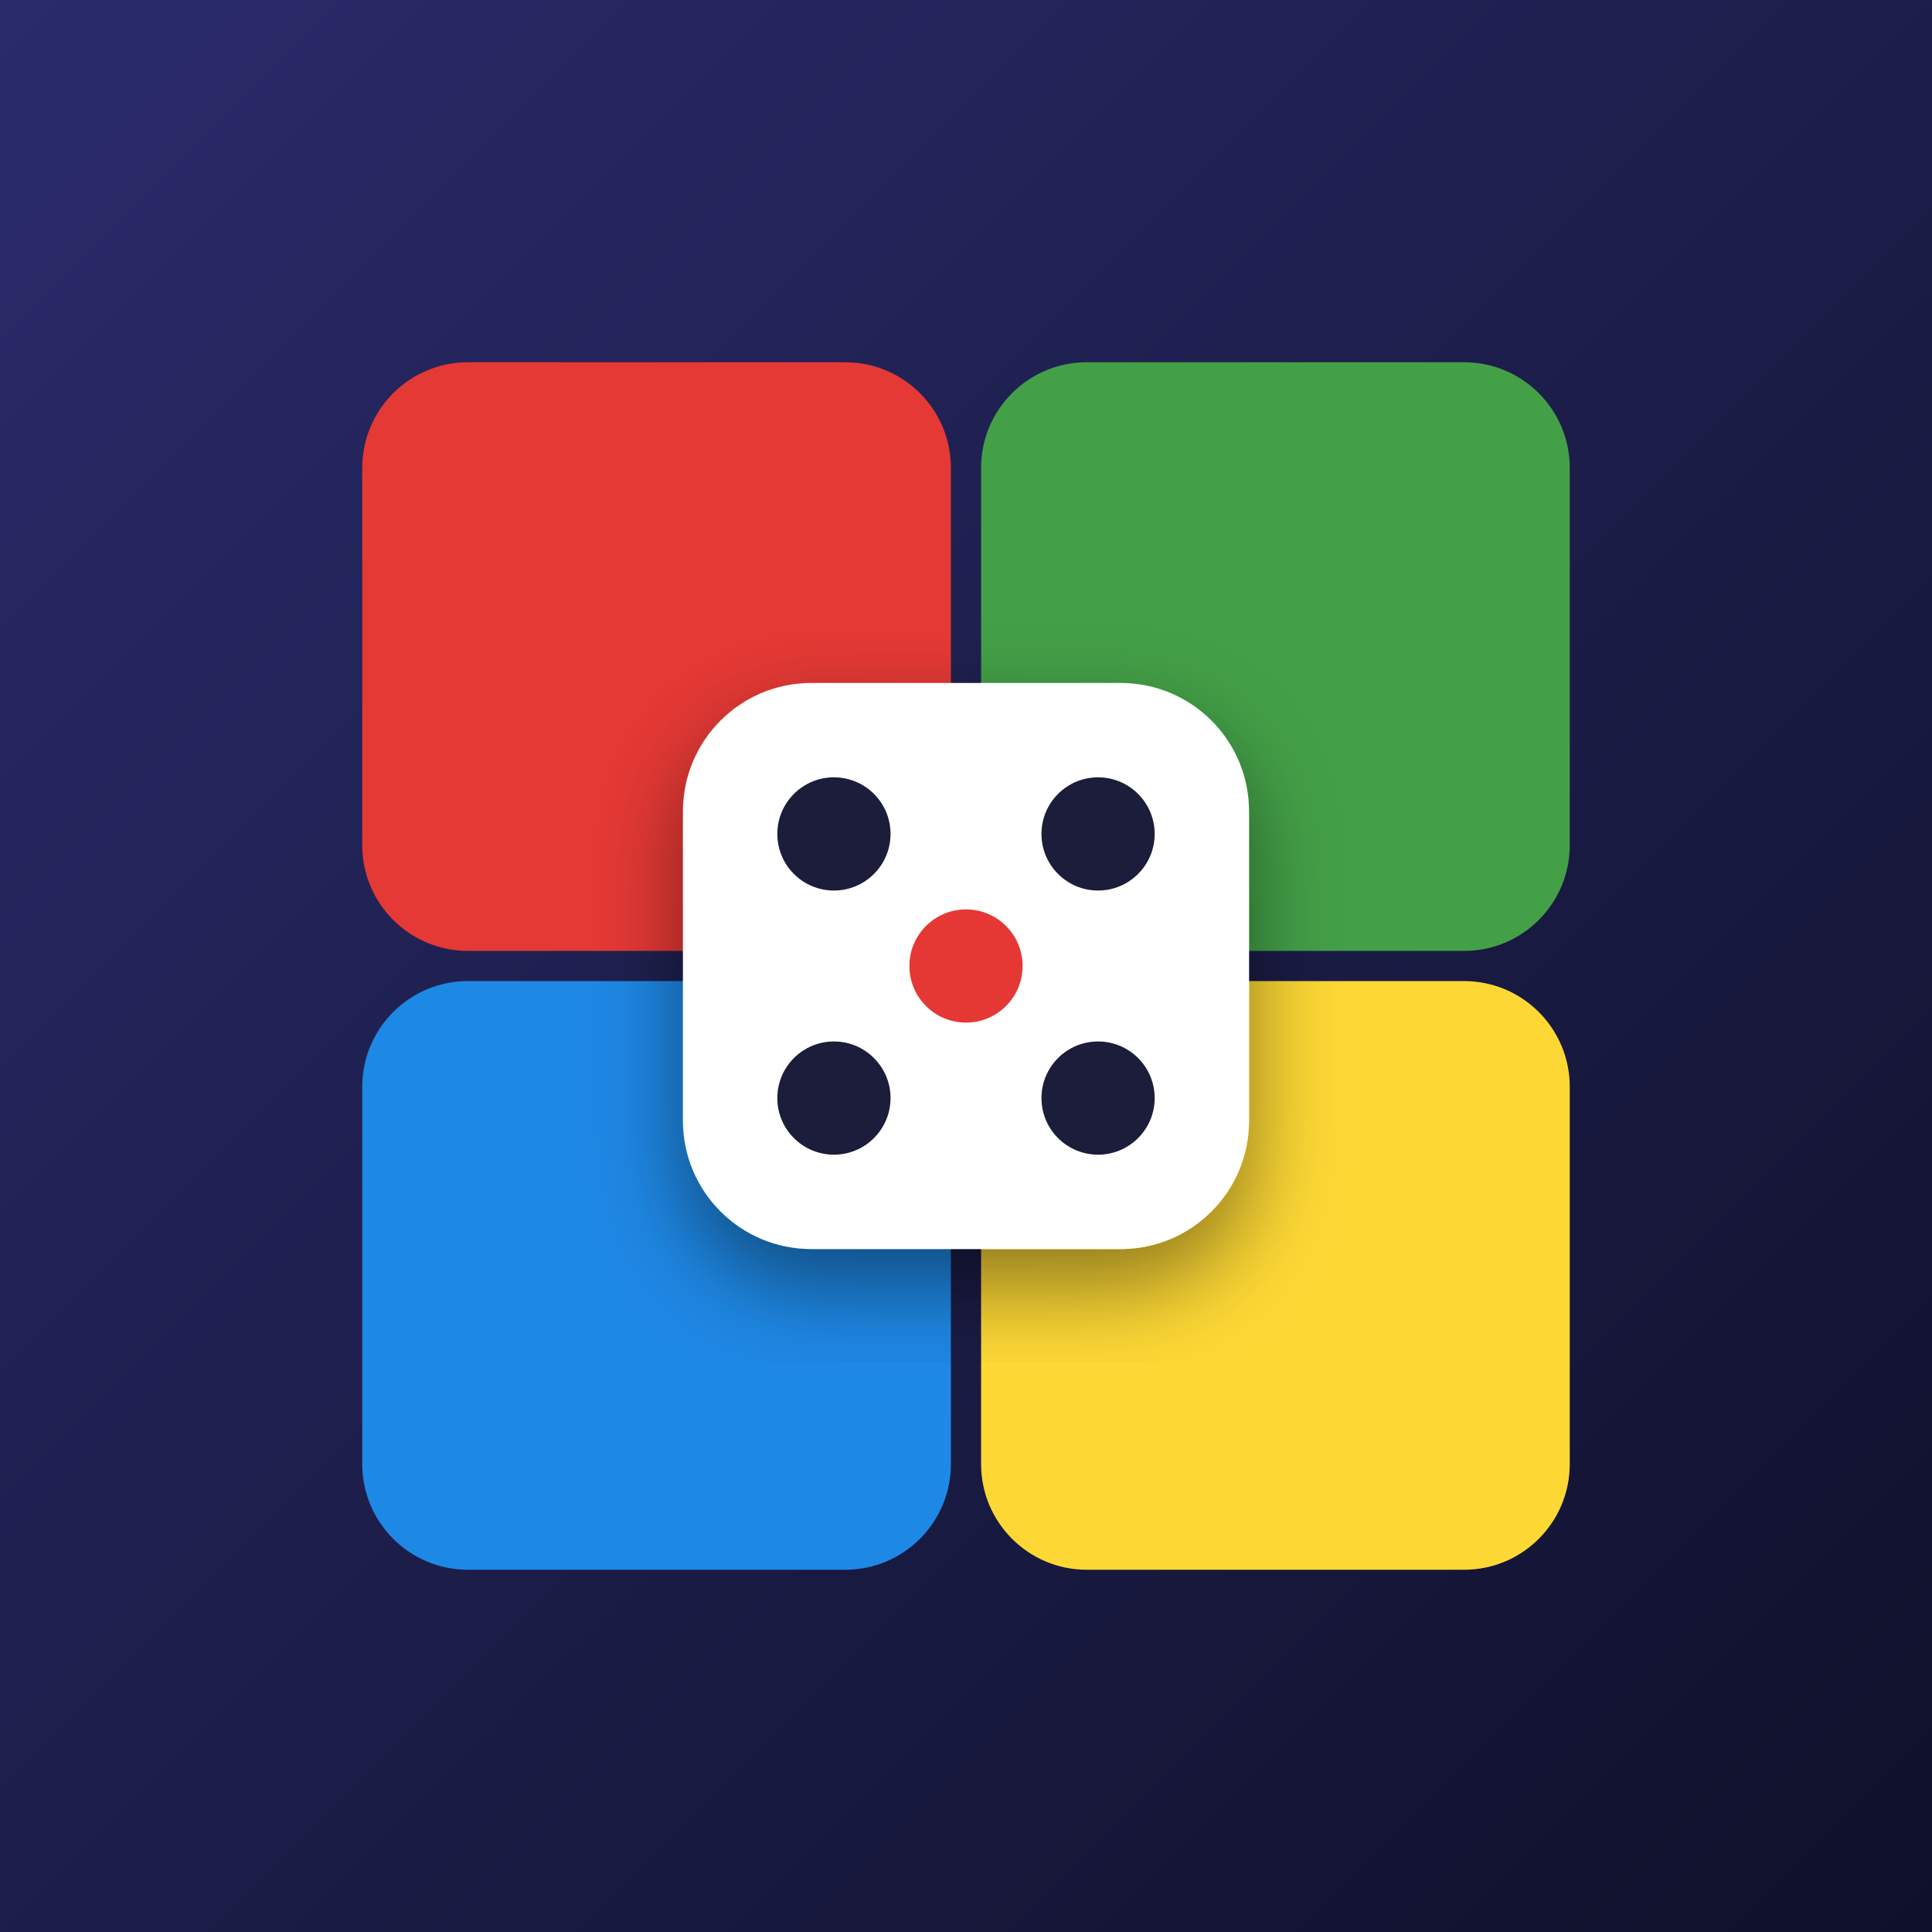
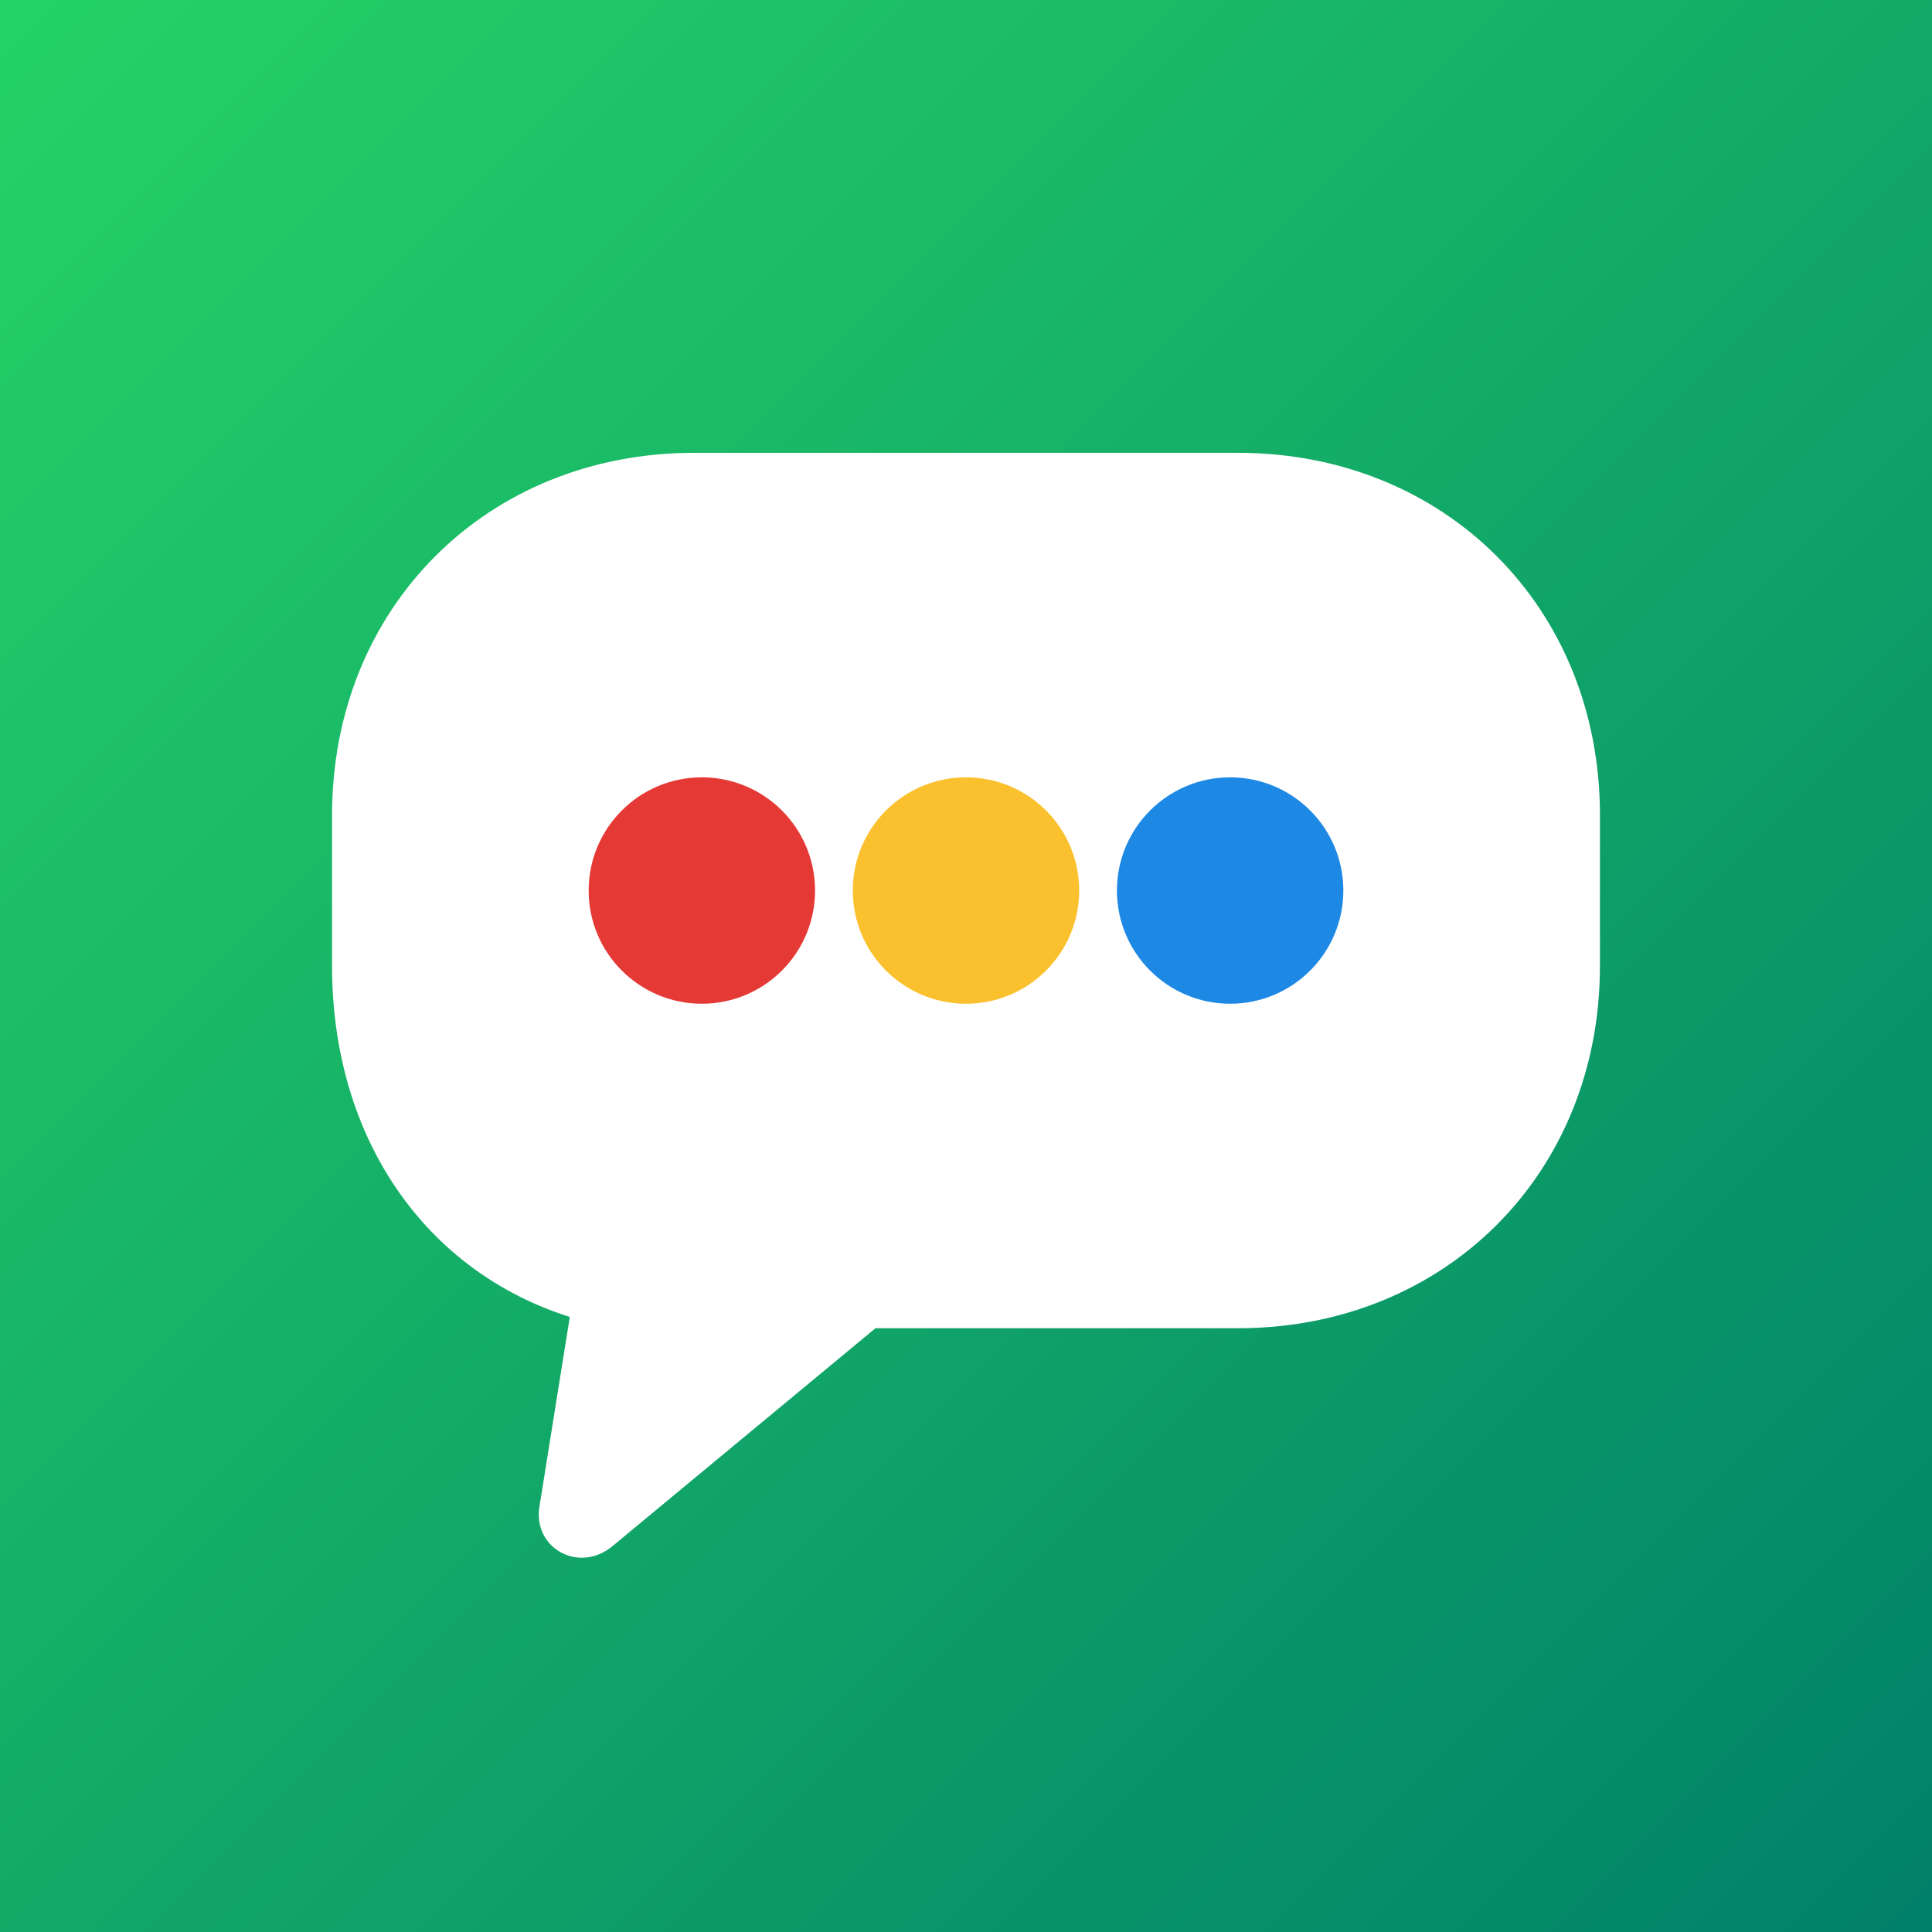
<svg xmlns="http://www.w3.org/2000/svg" viewBox="0 0 512 512">
  <defs>
    <linearGradient id="bg" x1="0" y1="0" x2="1" y2="1">
-       <stop offset="0" stop-color="#2a2b6b" />
-       <stop offset="1" stop-color="#0f1029" />
+       <stop offset="0" stop-color="#25d366" />
+       <stop offset="1" stop-color="#008069" />
    </linearGradient>
-     <filter id="shadow" x="-20%" y="-20%" width="140%" height="140%">
-       <feDropShadow dx="0" dy="10" stdDeviation="12" flood-color="#000" flood-opacity="0.45" />
-     </filter>
  </defs>
  <rect width="512" height="512" fill="url(#bg)" />
-   <g transform="translate(96 96)">
-     <rect x="0" y="0" width="156" height="156" rx="28" fill="#e53935" />
-     <rect x="164" y="0" width="156" height="156" rx="28" fill="#43a047" />
-     <rect x="0" y="164" width="156" height="156" rx="28" fill="#1e88e5" />
-     <rect x="164" y="164" width="156" height="156" rx="28" fill="#fdd835" />
-     <g filter="url(#shadow)">
-       <rect x="85" y="85" width="150" height="150" rx="34" fill="#ffffff" />
-       <circle cx="125" cy="125" r="15" fill="#1a1b3a" />
-       <circle cx="160" cy="160" r="15" fill="#e53935" />
-       <circle cx="195" cy="195" r="15" fill="#1a1b3a" />
-       <circle cx="195" cy="125" r="15" fill="#1a1b3a" />
-       <circle cx="125" cy="195" r="15" fill="#1a1b3a" />
-     </g>
-   </g>
+   <path d="M184 120h144c55 0 96 41 96 96v40c0 55-41 96-96 96H232l-70 58c-9 7-21 0-19-11l8-50c-38-12-63-47-63-93v-40c0-55 41-96 96-96z" fill="#fff" />
+   <circle cx="186" cy="236" r="30" fill="#e53935" />
+   <circle cx="256" cy="236" r="30" fill="#fbc02d" />
+   <circle cx="326" cy="236" r="30" fill="#1e88e5" />
</svg>
